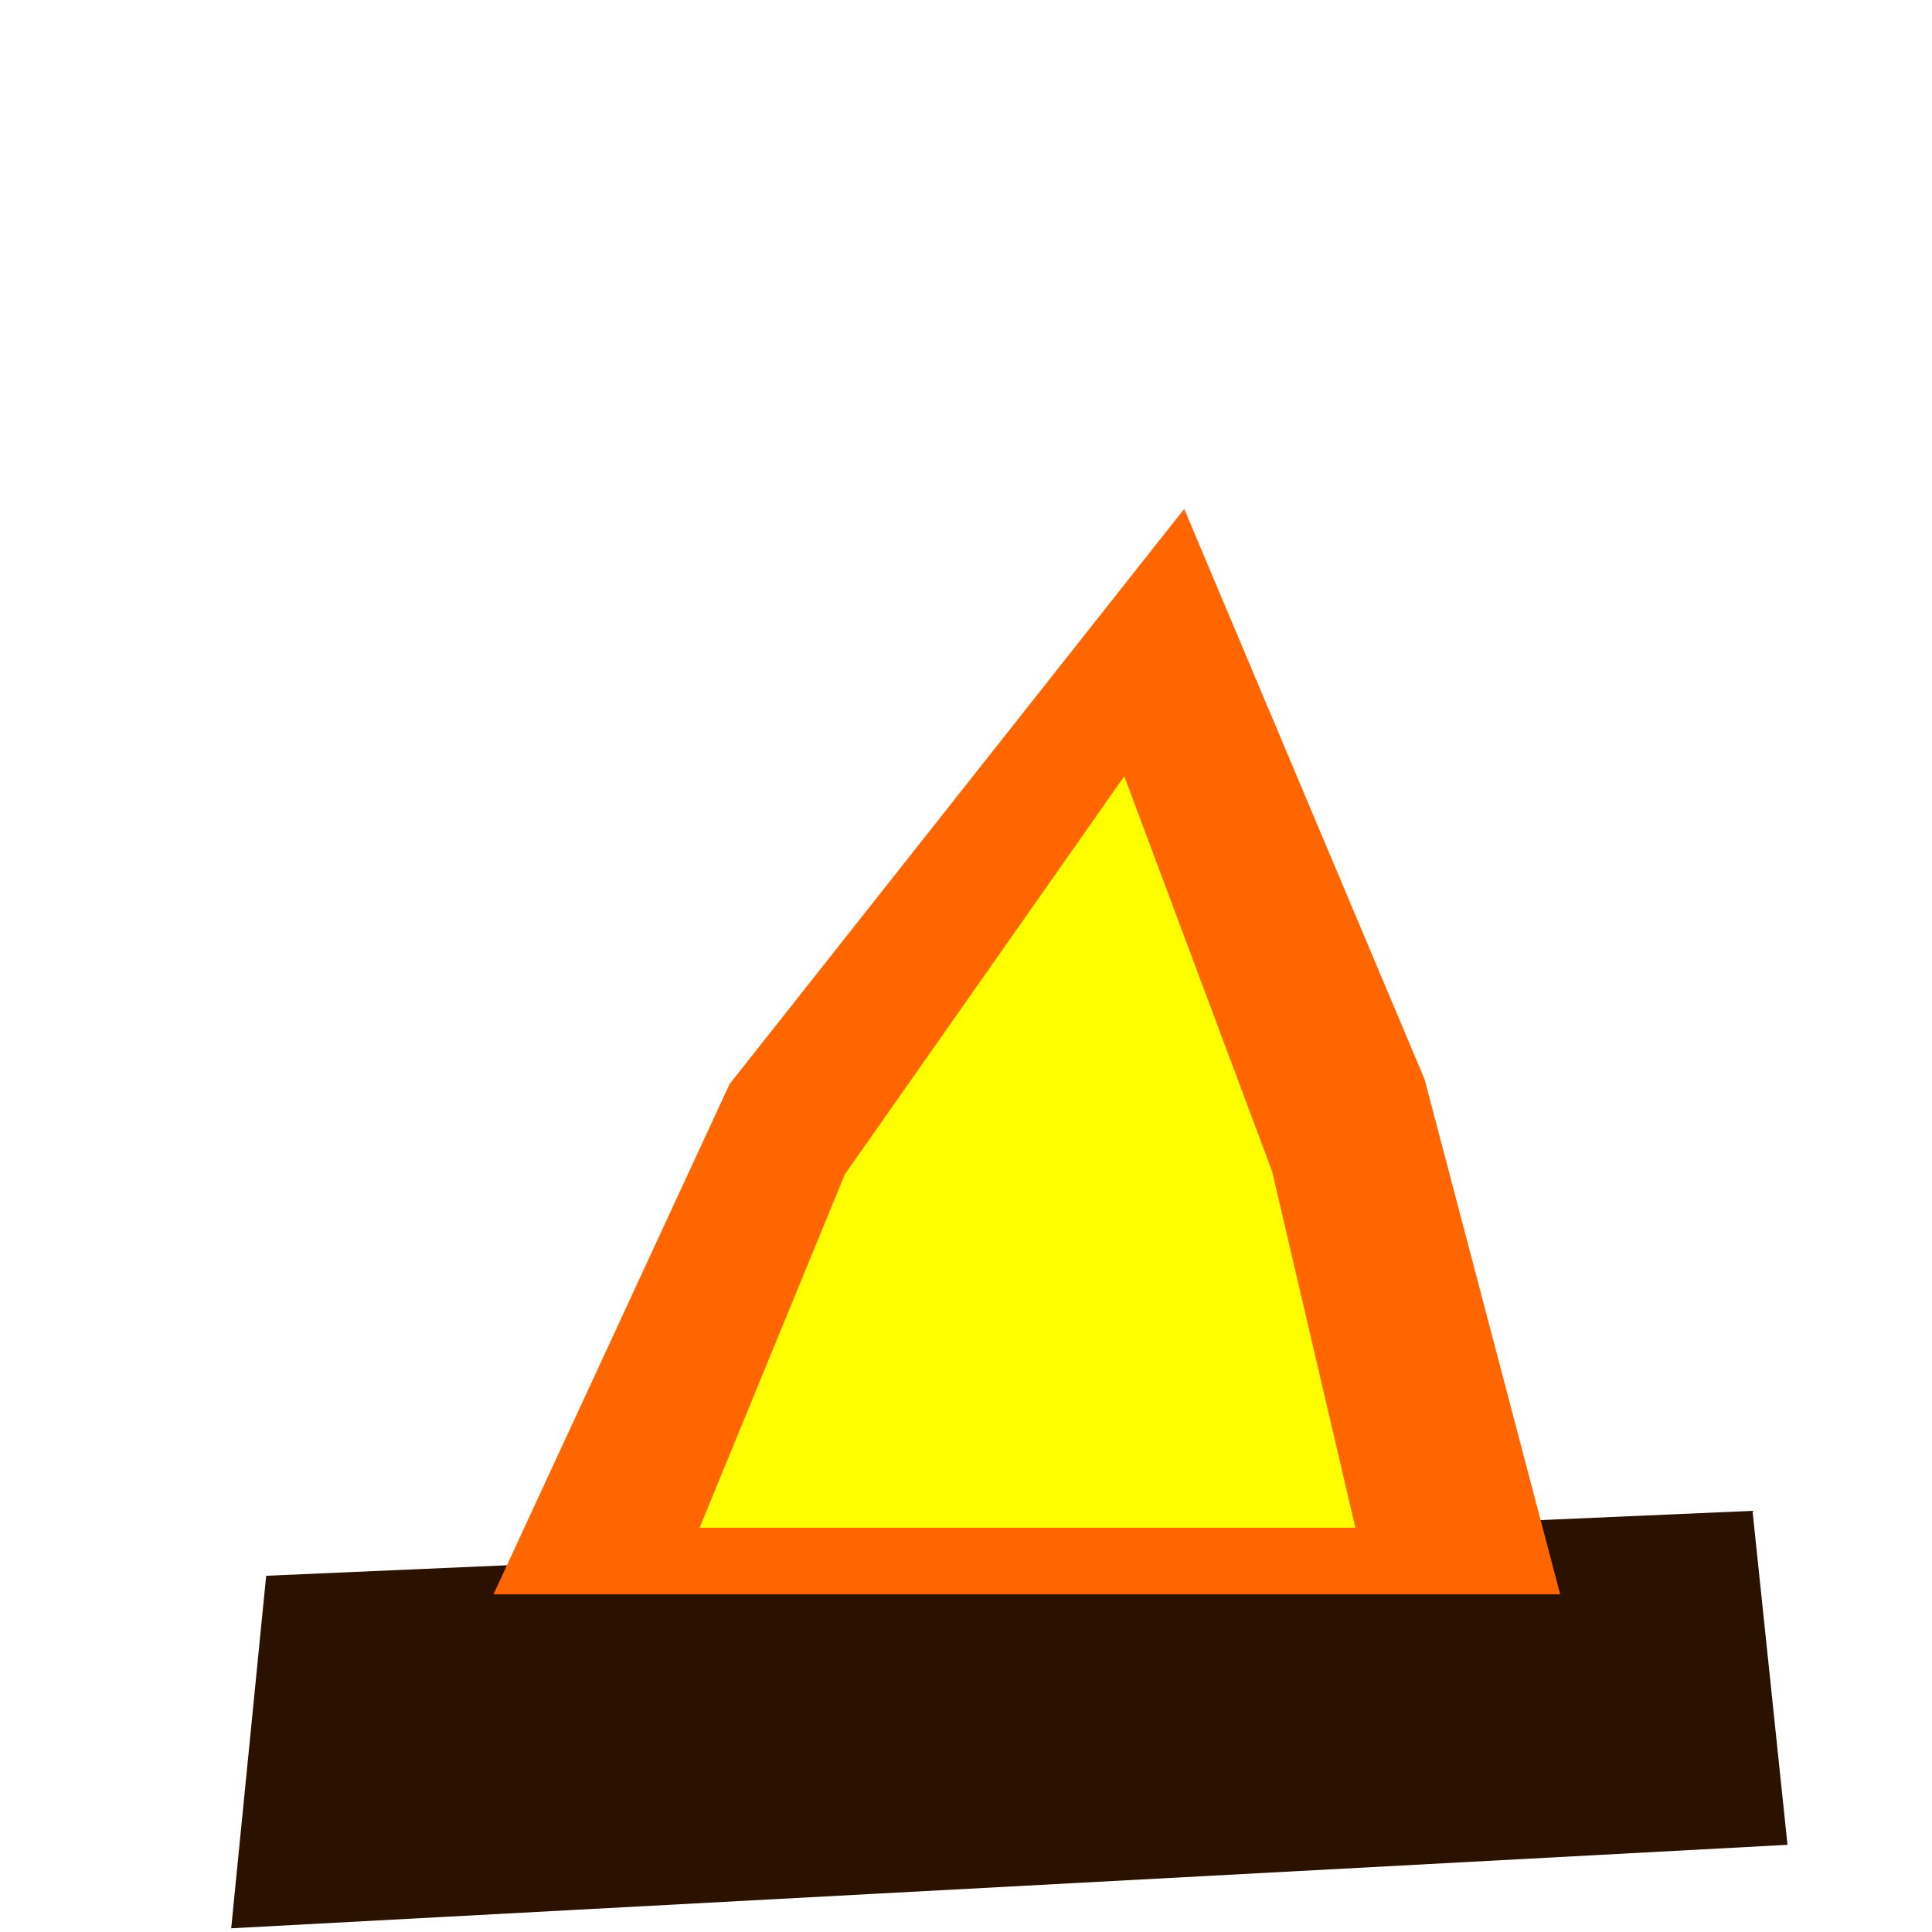
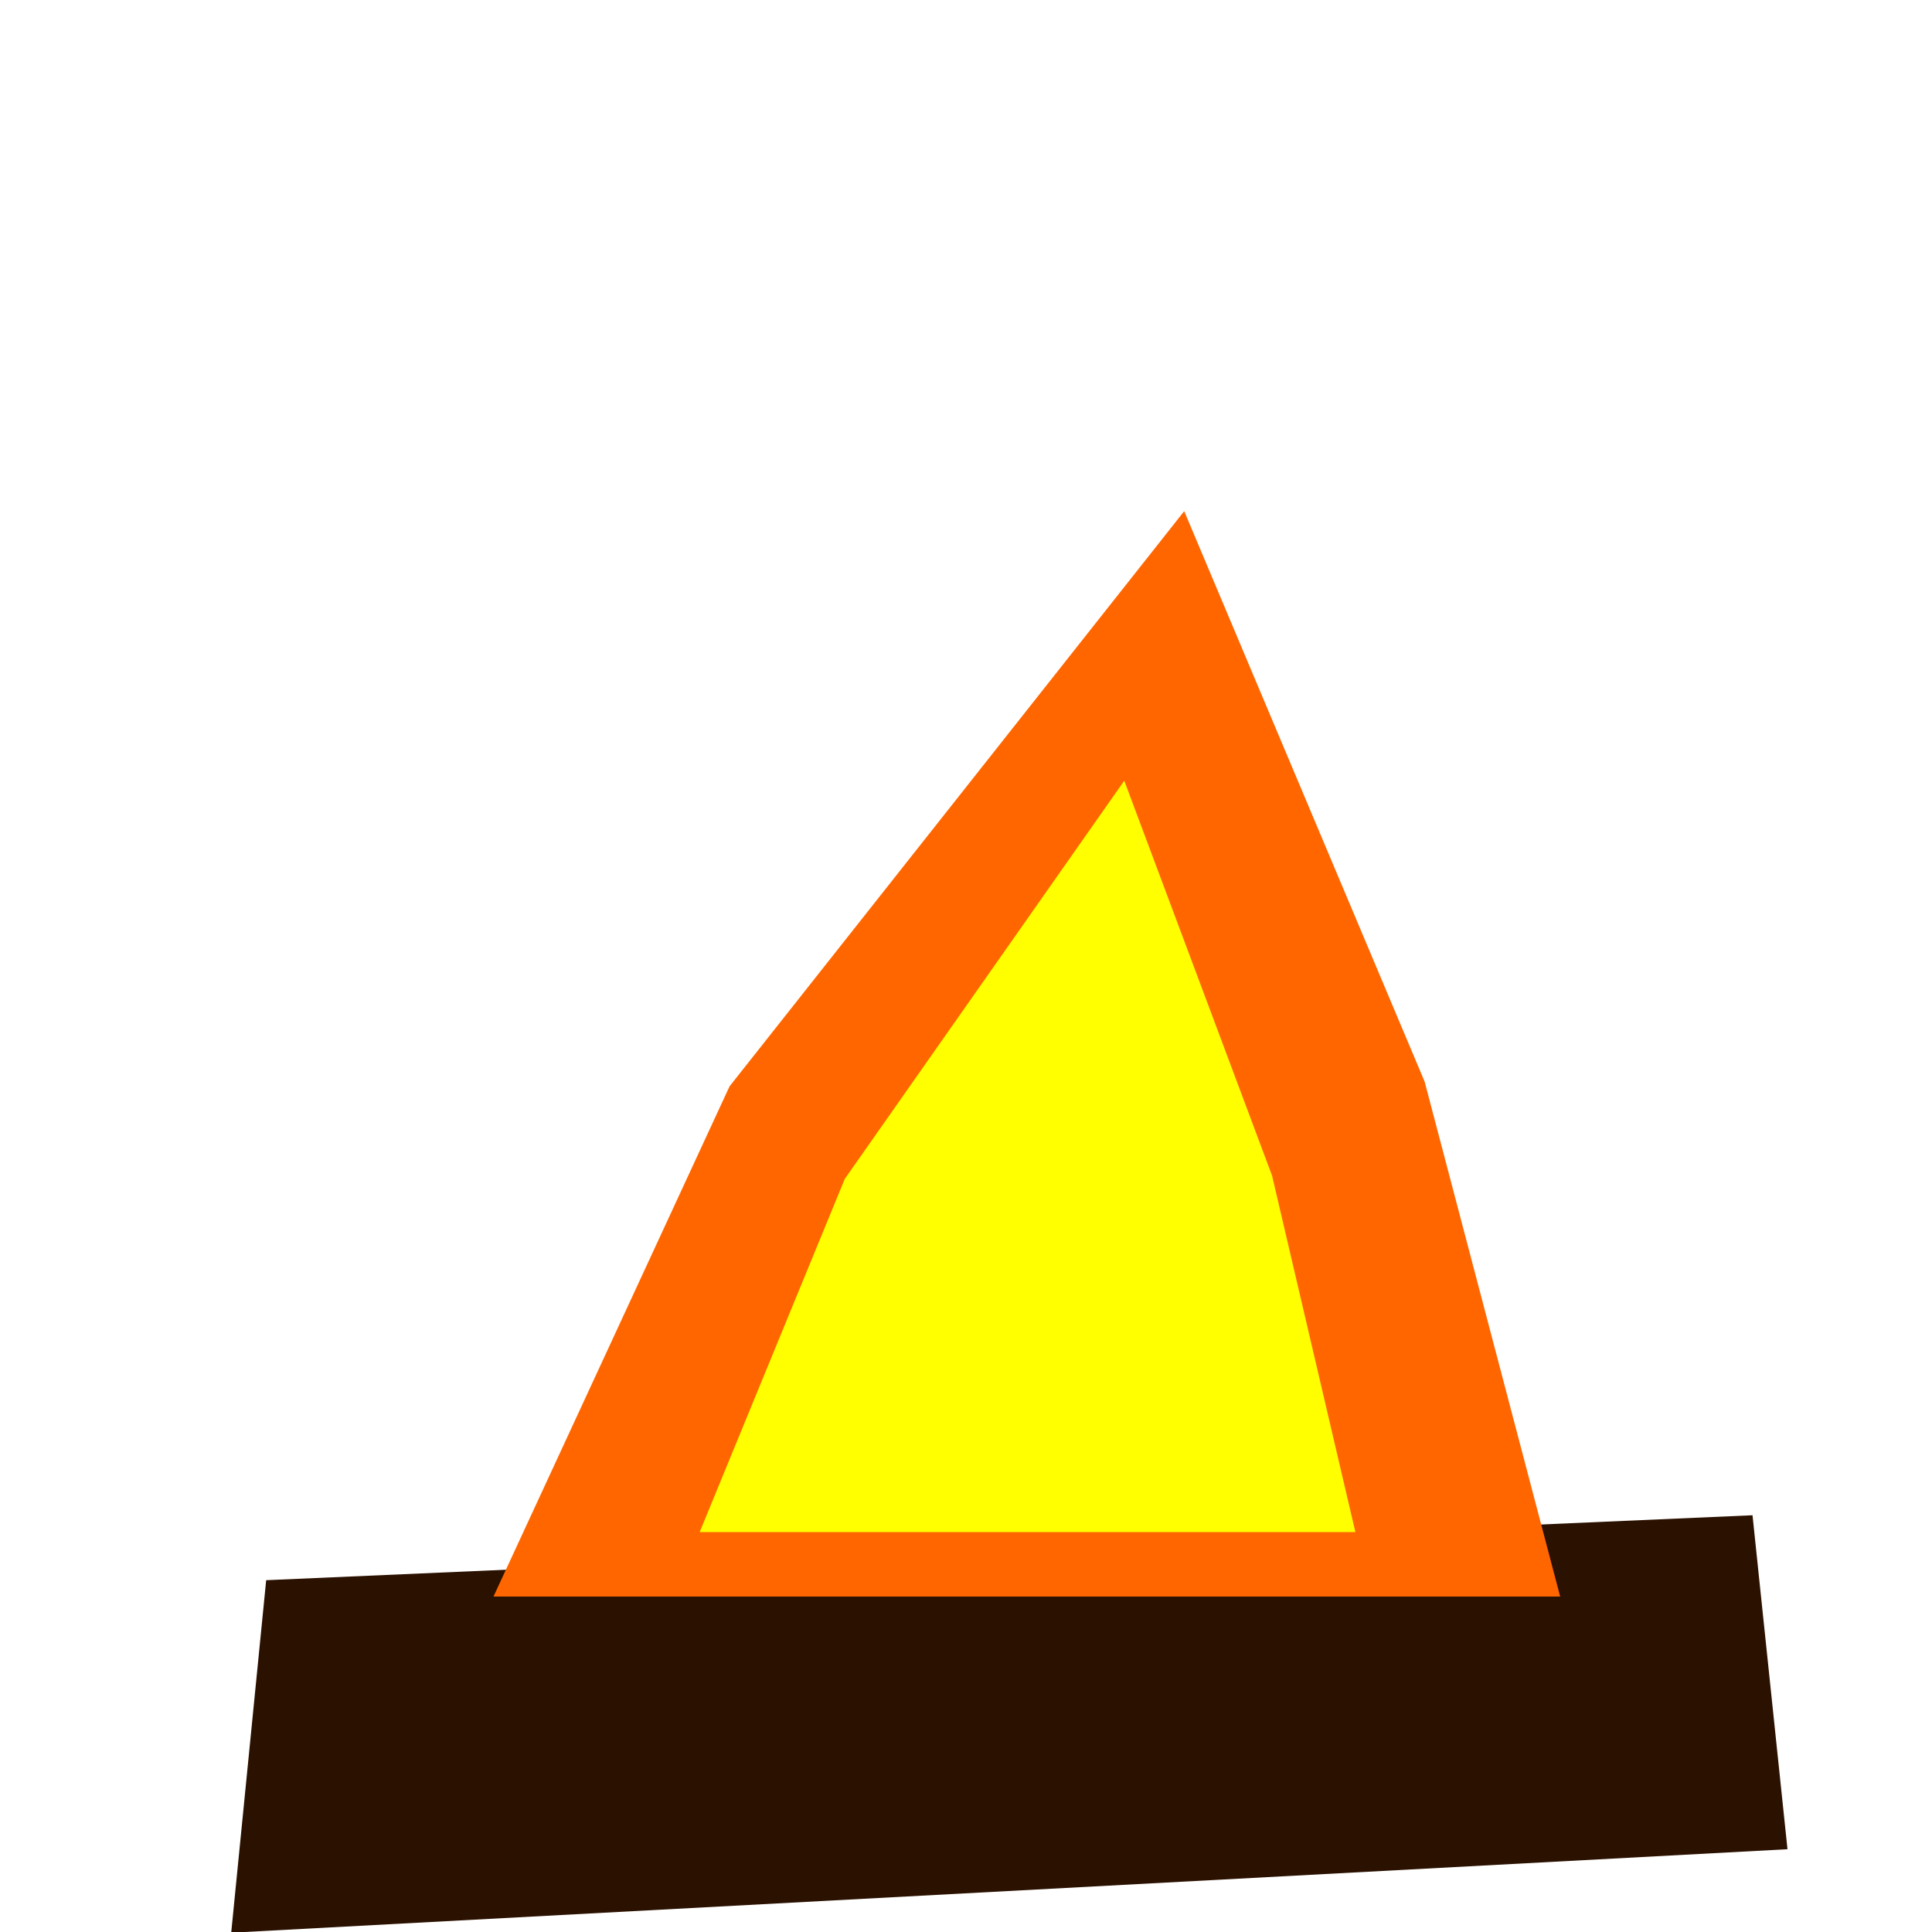
<svg xmlns="http://www.w3.org/2000/svg" width="420mm" height="420mm" viewBox="0 0 420 420" version="1.1" id="svg64564">
  <defs id="defs64558" />
  <g id="layer1" transform="translate(0,123)">
-     <path style="fill:#2b1100;stroke-width:0.685" d="m 57.864,219.56 323.117,-14.117 7.603,72.602 -338.323,18.15 z" id="rect64566" />
-     <path style="fill:#ff6600;stroke-width:0.685" d="M 158.601,112.674 257.437,-12.362 309.706,111.666 339.166,223.593 H 107.282 Z" id="rect64568" />
-     <path style="fill:#ffff00;stroke-width:0.447" d="m 183.646,132.32 60.76,-86.563 32.133,85.865 18.111,77.488 H 152.098 Z" id="rect64568-3" />
+     <path style="fill:#2b1100;stroke-width:0.685" d="M 57.864,220.52 380.982,206.403 388.584,279.005 50.262,297.155 Z" id="rect64566" />
+     <path style="fill:#ff6600;stroke-width:0.685" d="M 158.601,113.154 257.437,-11.882 309.706,112.146 339.166,224.073 H 107.282 Z" id="rect64568" />
+     <path style="fill:#ffff00;stroke-width:0.447" d="m 183.646,133.28 60.76,-86.563 32.133,85.865 18.111,77.488 H 152.098 Z" id="rect64568-3" />
  </g>
</svg>
